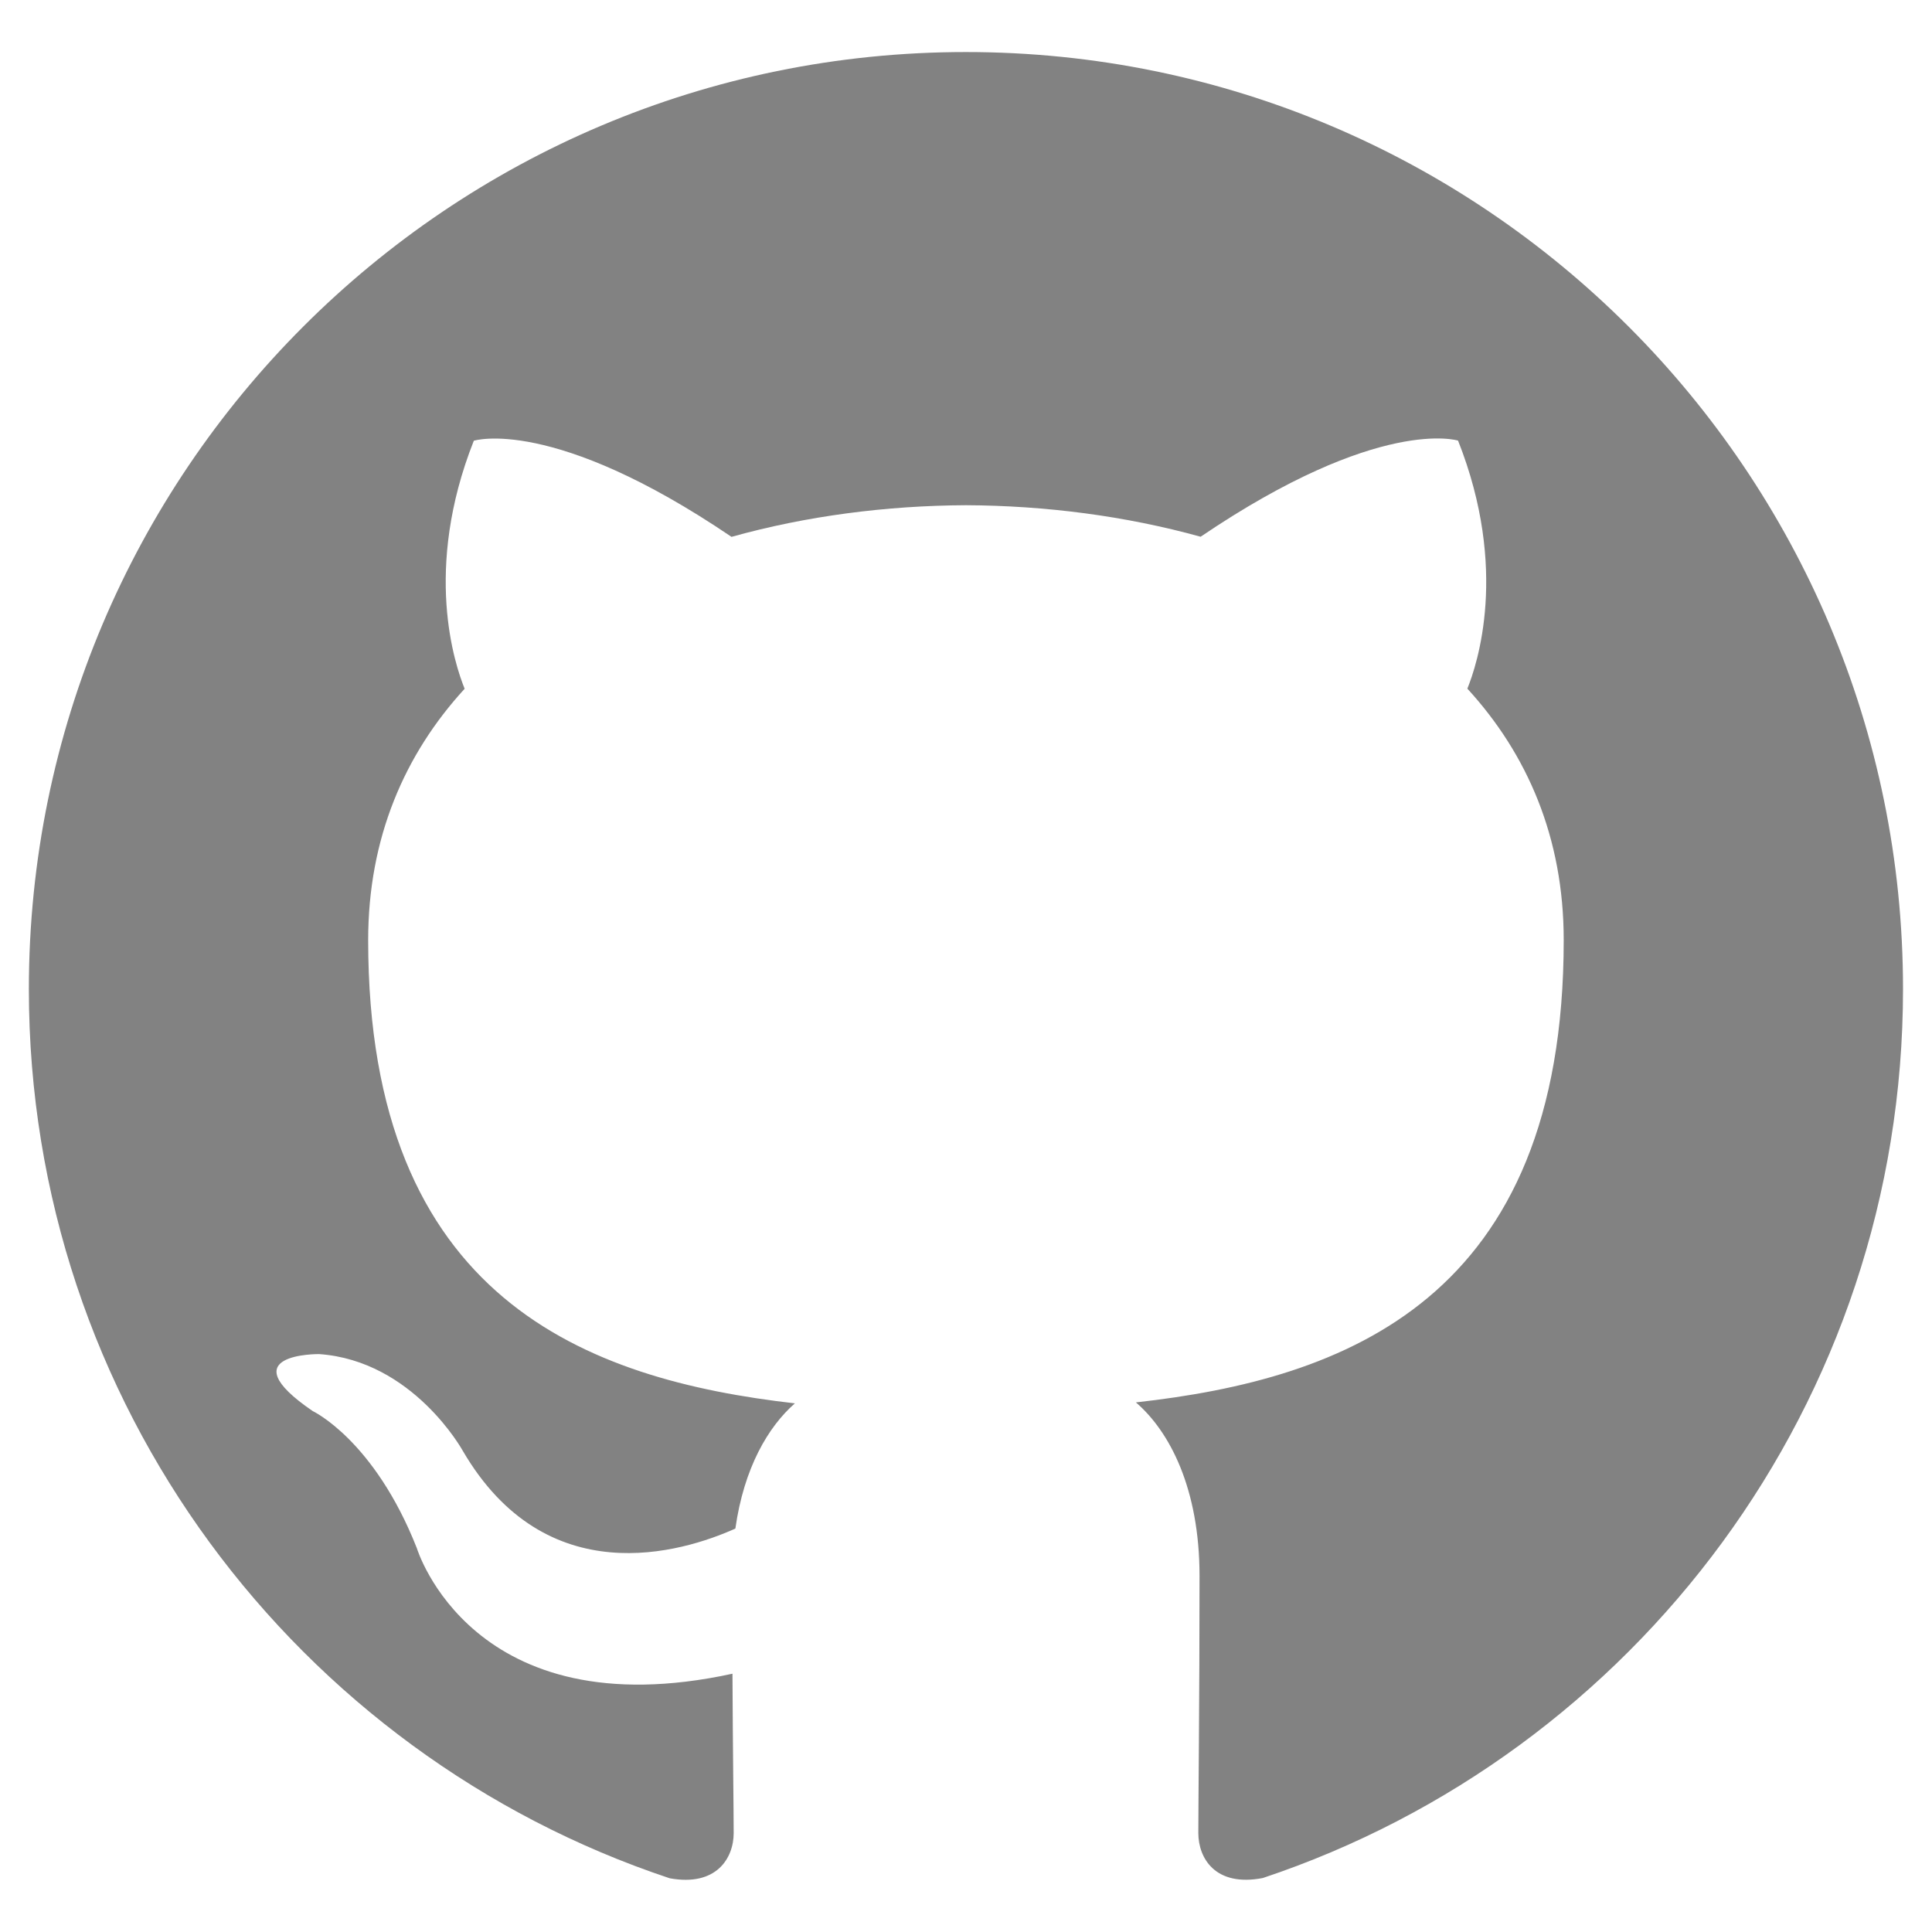
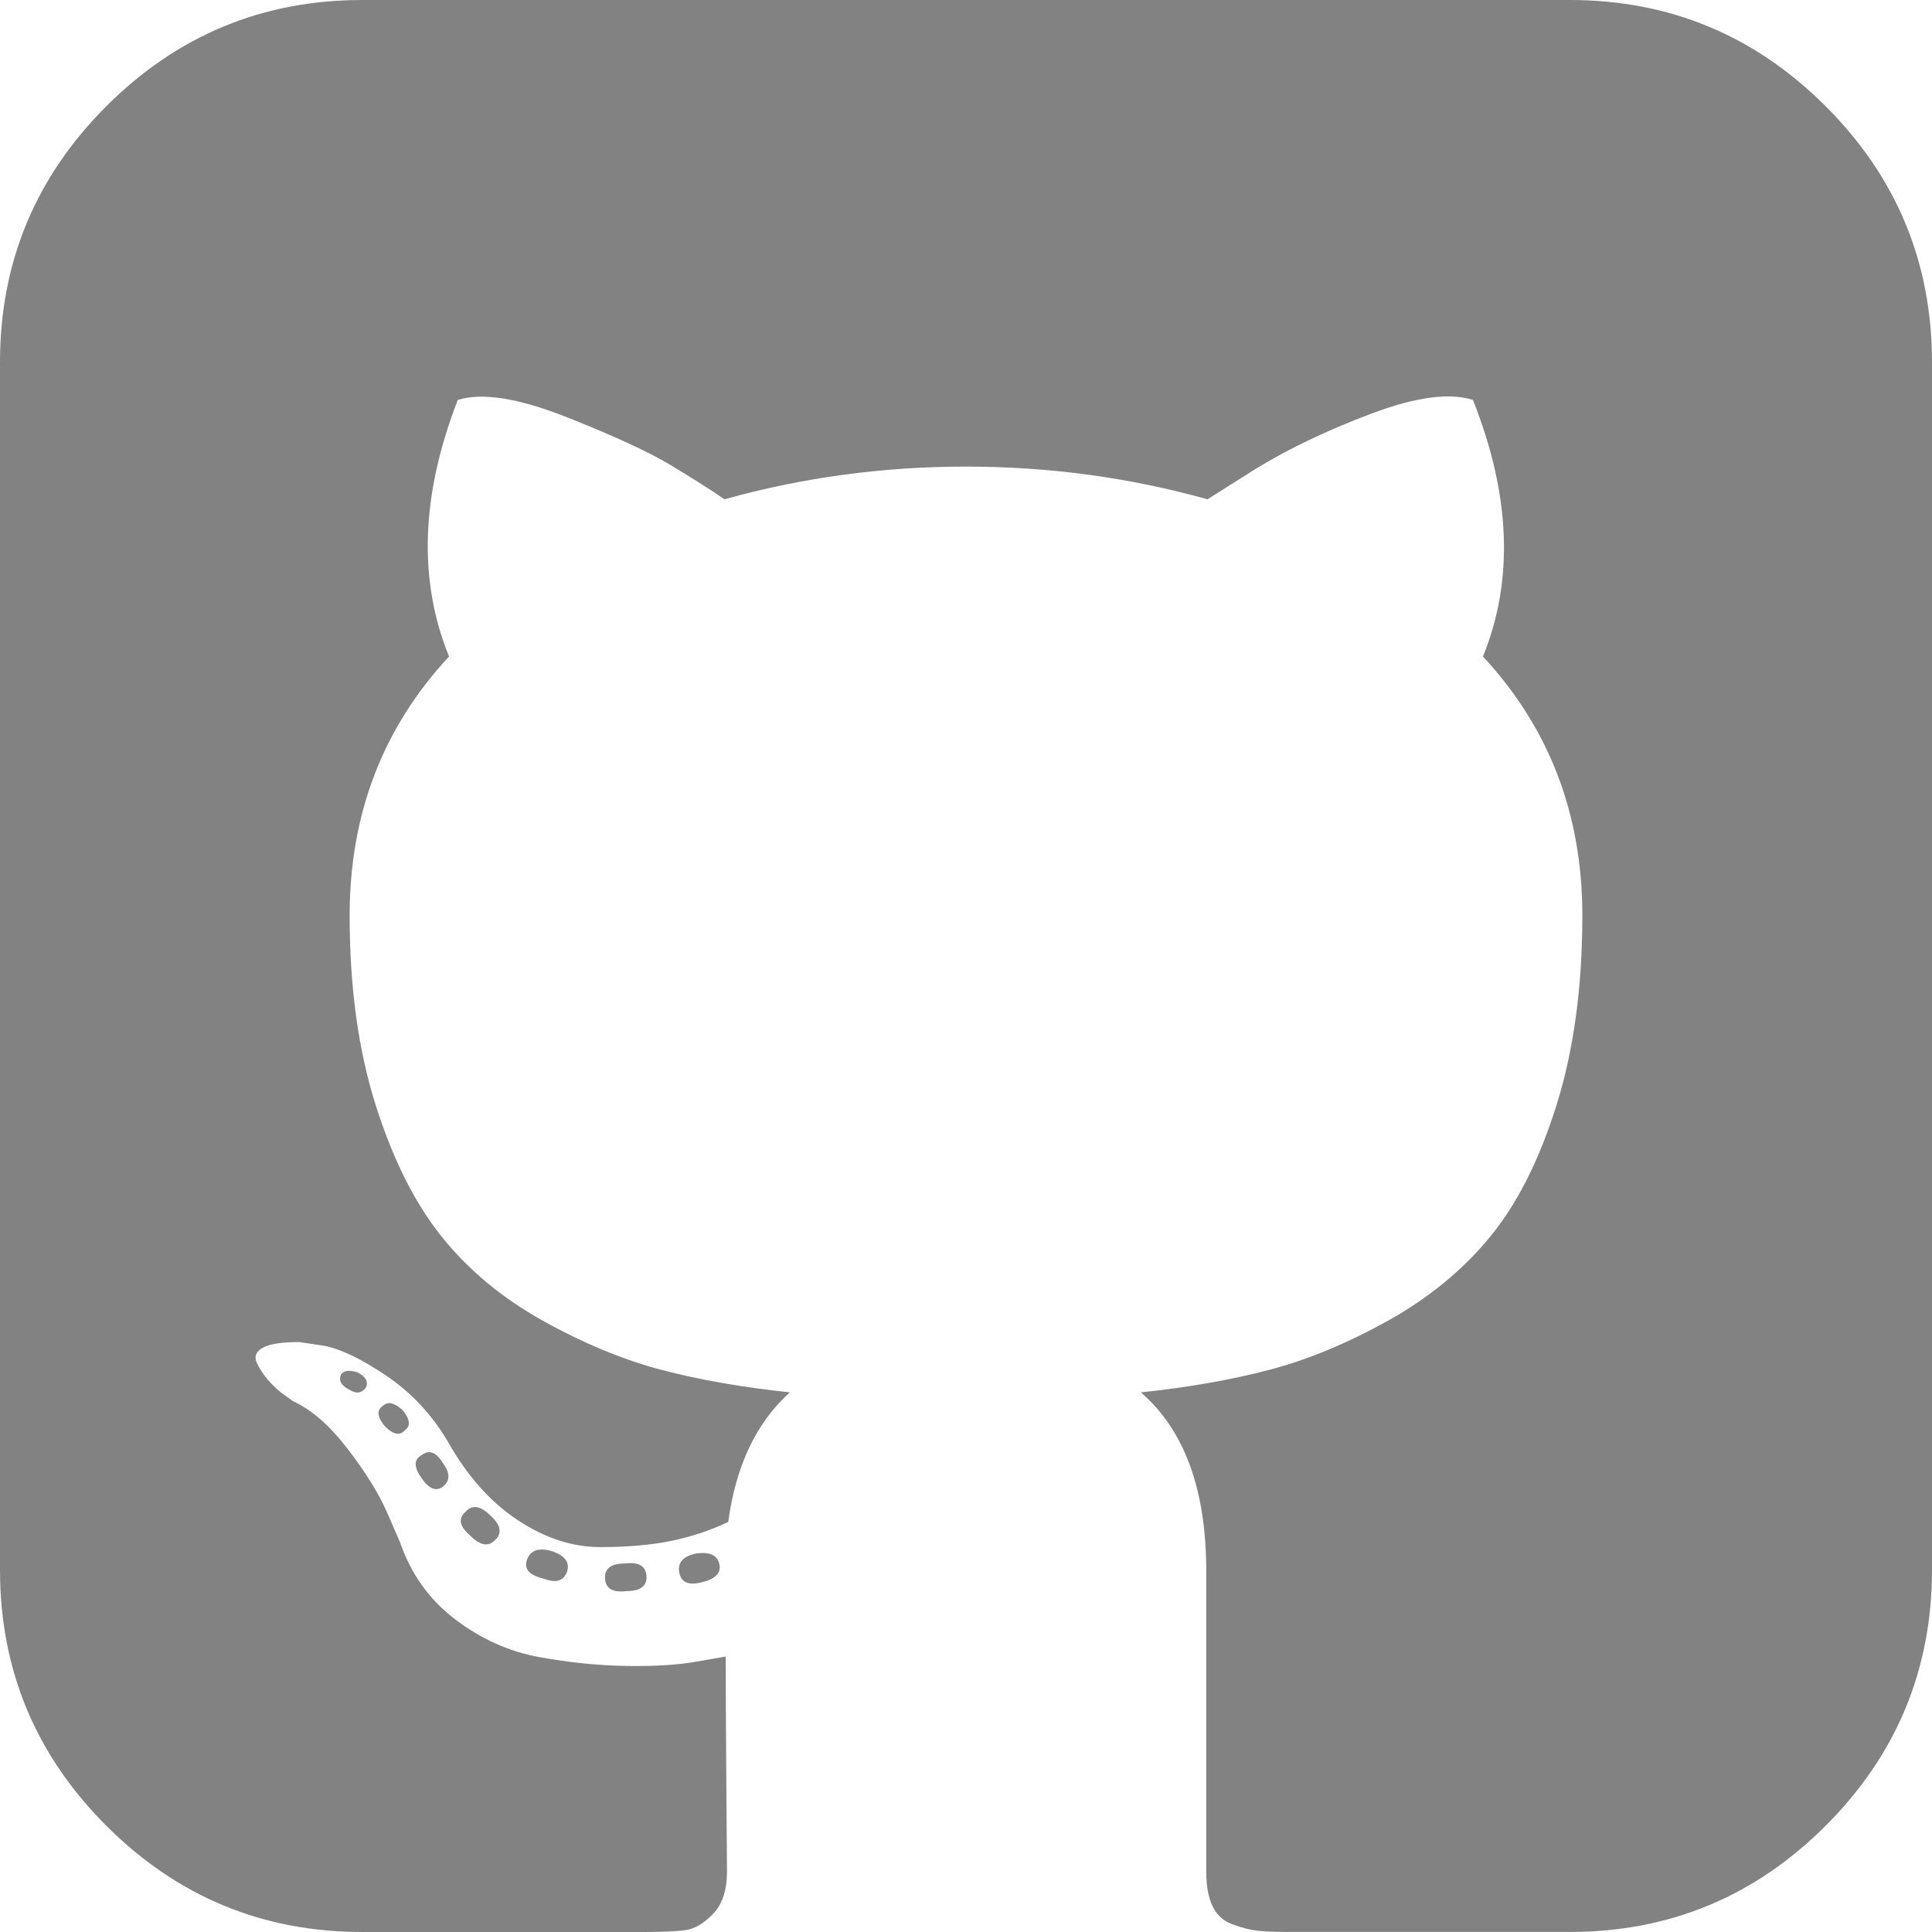
- <svg viewBox="0 0 16 16">
-   <path fill="#828282" d="M7.999,0.431c-4.285,0-7.76,3.474-7.76,7.761 c0,3.428,2.223,6.337,5.307,7.363c0.388,0.071,0.53-0.168,0.53-0.374c0-0.184-0.007-0.672-0.01-1.32 c-2.159,0.469-2.614-1.04-2.614-1.04c-0.353-0.896-0.862-1.135-0.862-1.135c-0.705-0.481,0.053-0.472,0.053-0.472 c0.779,0.055,1.189,0.8,1.189,0.8c0.692,1.186,1.816,0.843,2.258,0.645c0.071-0.502,0.271-0.843,0.493-1.037 C4.86,11.425,3.049,10.76,3.049,7.786c0-0.847,0.302-1.54,0.799-2.082C3.768,5.507,3.501,4.718,3.924,3.65 c0,0,0.652-0.209,2.134,0.796C6.677,4.273,7.34,4.187,8,4.184c0.659,0.003,1.323,0.089,1.943,0.261 c1.482-1.004,2.132-0.796,2.132-0.796c0.423,1.068,0.157,1.857,0.077,2.054c0.497,0.542,0.798,1.235,0.798,2.082 c0,2.981-1.814,3.637-3.543,3.829c0.279,0.24,0.527,0.713,0.527,1.437c0,1.037-0.01,1.874-0.01,2.129 c0,0.208,0.14,0.449,0.534,0.373c3.081-1.028,5.302-3.935,5.302-7.362C15.76,3.906,12.285,0.431,7.999,0.431z" />
+ <svg xmlns="http://www.w3.org/2000/svg" version="1.1" id="Capa_1" x="0px" y="0px" width="512px" height="512px" viewBox="0 0 438.536 438.536" style="enable-background:new 0 0 438.536 438.536;" xml:space="preserve">
+   <g>
+     <g>
+       <path d="M158.173,352.599c-3.049,0.568-4.381,1.999-3.999,4.281c0.38,2.283,2.093,3.046,5.138,2.283    c3.049-0.76,4.38-2.095,3.997-3.997C162.931,353.074,161.218,352.216,158.173,352.599z" fill="#828282" />
+       <path d="M141.898,354.885c-3.046,0-4.568,1.041-4.568,3.139c0,2.474,1.619,3.518,4.853,3.138c3.046,0,4.57-1.047,4.57-3.138    C146.753,355.553,145.134,354.502,141.898,354.885z" fill="#828282" />
+       <path d="M119.629,354.022c-0.76,2.095,0.478,3.519,3.711,4.284c2.855,1.137,4.664,0.568,5.424-1.714    c0.572-2.091-0.666-3.61-3.711-4.568C122.197,351.265,120.39,351.922,119.629,354.022z" fill="#828282" />
+       <path d="M414.41,24.123C398.326,8.042,378.964,0,356.309,0H82.225C59.577,0,40.208,8.042,24.123,24.123    C8.042,40.207,0,59.576,0,82.225v274.088c0,22.65,8.042,42.017,24.123,58.098c16.084,16.084,35.454,24.126,58.102,24.126h63.953    c4.184,0,7.327-0.144,9.42-0.424c2.092-0.288,4.184-1.526,6.279-3.717c2.096-2.187,3.14-5.376,3.14-9.562    c0-0.568-0.05-7.046-0.144-19.417c-0.097-12.375-0.144-22.176-0.144-29.41l-6.567,1.143c-4.187,0.76-9.469,1.095-15.846,0.999    c-6.374-0.096-12.99-0.76-19.841-1.998c-6.855-1.239-13.229-4.093-19.13-8.562c-5.898-4.477-10.085-10.328-12.56-17.559    l-2.856-6.571c-1.903-4.373-4.899-9.229-8.992-14.554c-4.093-5.332-8.232-8.949-12.419-10.852l-1.999-1.428    c-1.331-0.951-2.568-2.098-3.711-3.429c-1.141-1.335-1.997-2.669-2.568-3.997c-0.571-1.335-0.097-2.43,1.427-3.289    c1.524-0.855,4.281-1.279,8.28-1.279l5.708,0.855c3.808,0.76,8.516,3.042,14.134,6.851c5.614,3.806,10.229,8.754,13.846,14.843    c4.38,7.806,9.657,13.75,15.846,17.843c6.184,4.097,12.419,6.143,18.699,6.143s11.704-0.476,16.274-1.424    c4.565-0.954,8.848-2.385,12.847-4.288c1.713-12.751,6.377-22.559,13.988-29.41c-10.848-1.143-20.602-2.854-29.265-5.14    c-8.658-2.286-17.605-5.995-26.835-11.136c-9.234-5.14-16.894-11.512-22.985-19.13c-6.09-7.618-11.088-17.61-14.987-29.978    c-3.901-12.375-5.852-26.652-5.852-42.829c0-23.029,7.521-42.637,22.557-58.814c-7.044-17.32-6.379-36.732,1.997-58.242    c5.52-1.714,13.706-0.428,24.554,3.855c10.85,4.286,18.794,7.951,23.84,10.992c5.046,3.042,9.089,5.614,12.135,7.71    c17.705-4.949,35.976-7.423,54.818-7.423c18.841,0,37.115,2.474,54.821,7.423l10.849-6.852c7.426-4.57,16.18-8.757,26.269-12.562    c10.088-3.806,17.795-4.854,23.127-3.14c8.562,21.51,9.328,40.922,2.279,58.241c15.036,16.179,22.559,35.786,22.559,58.815    c0,16.18-1.951,30.505-5.852,42.969c-3.898,12.467-8.939,22.463-15.13,29.981c-6.184,7.519-13.894,13.843-23.124,18.986    c-9.232,5.137-18.178,8.853-26.84,11.132c-8.661,2.286-18.414,4.004-29.263,5.147c9.891,8.562,14.839,22.072,14.839,40.538v68.238    c0,3.237,0.472,5.852,1.424,7.851c0.958,1.998,2.478,3.374,4.571,4.141c2.102,0.76,3.949,1.235,5.571,1.424    c1.622,0.191,3.949,0.287,6.995,0.287h63.953c22.648,0,42.018-8.042,58.095-24.126c16.084-16.084,24.126-35.454,24.126-58.102    V82.225C438.533,59.576,430.491,40.204,414.41,24.123z" fill="#828282" />
+       <path d="M86.793,319.195c-1.331,0.948-1.141,2.471,0.572,4.565c1.906,1.902,3.427,2.189,4.57,0.855    c1.331-0.948,1.141-2.471-0.575-4.569C89.458,318.336,87.936,318.049,86.793,319.195z" fill="#828282" />
+       <path d="M77.374,312.057c-0.57,1.335,0.096,2.478,1.999,3.426c1.521,0.955,2.762,0.767,3.711-0.568    c0.57-1.335-0.096-2.478-1.999-3.433C79.182,310.91,77.945,311.102,77.374,312.057z" fill="#828282" />
+       <path d="M95.646,330.331c-1.715,0.948-1.715,2.666,0,5.137c1.713,2.478,3.328,3.142,4.853,1.998c1.714-1.334,1.714-3.142,0-5.427    C98.978,329.571,97.359,328.993,95.646,330.331z" fill="#828282" />
+       <path d="M105.641,343.174c-1.714,1.526-1.336,3.327,1.142,5.428c2.281,2.279,4.185,2.566,5.708,0.849    c1.524-1.519,1.143-3.326-1.142-5.42C109.068,341.751,107.164,341.463,105.641,343.174z" fill="#828282" />
+     </g>
+   </g>
+   <g>
+ </g>
+   <g>
+ </g>
+   <g>
+ </g>
+   <g>
+ </g>
+   <g>
+ </g>
+   <g>
+ </g>
+   <g>
+ </g>
+   <g>
+ </g>
+   <g>
+ </g>
+   <g>
+ </g>
+   <g>
+ </g>
+   <g>
+ </g>
+   <g>
+ </g>
+   <g>
+ </g>
+   <g>
+ </g>
</svg>
